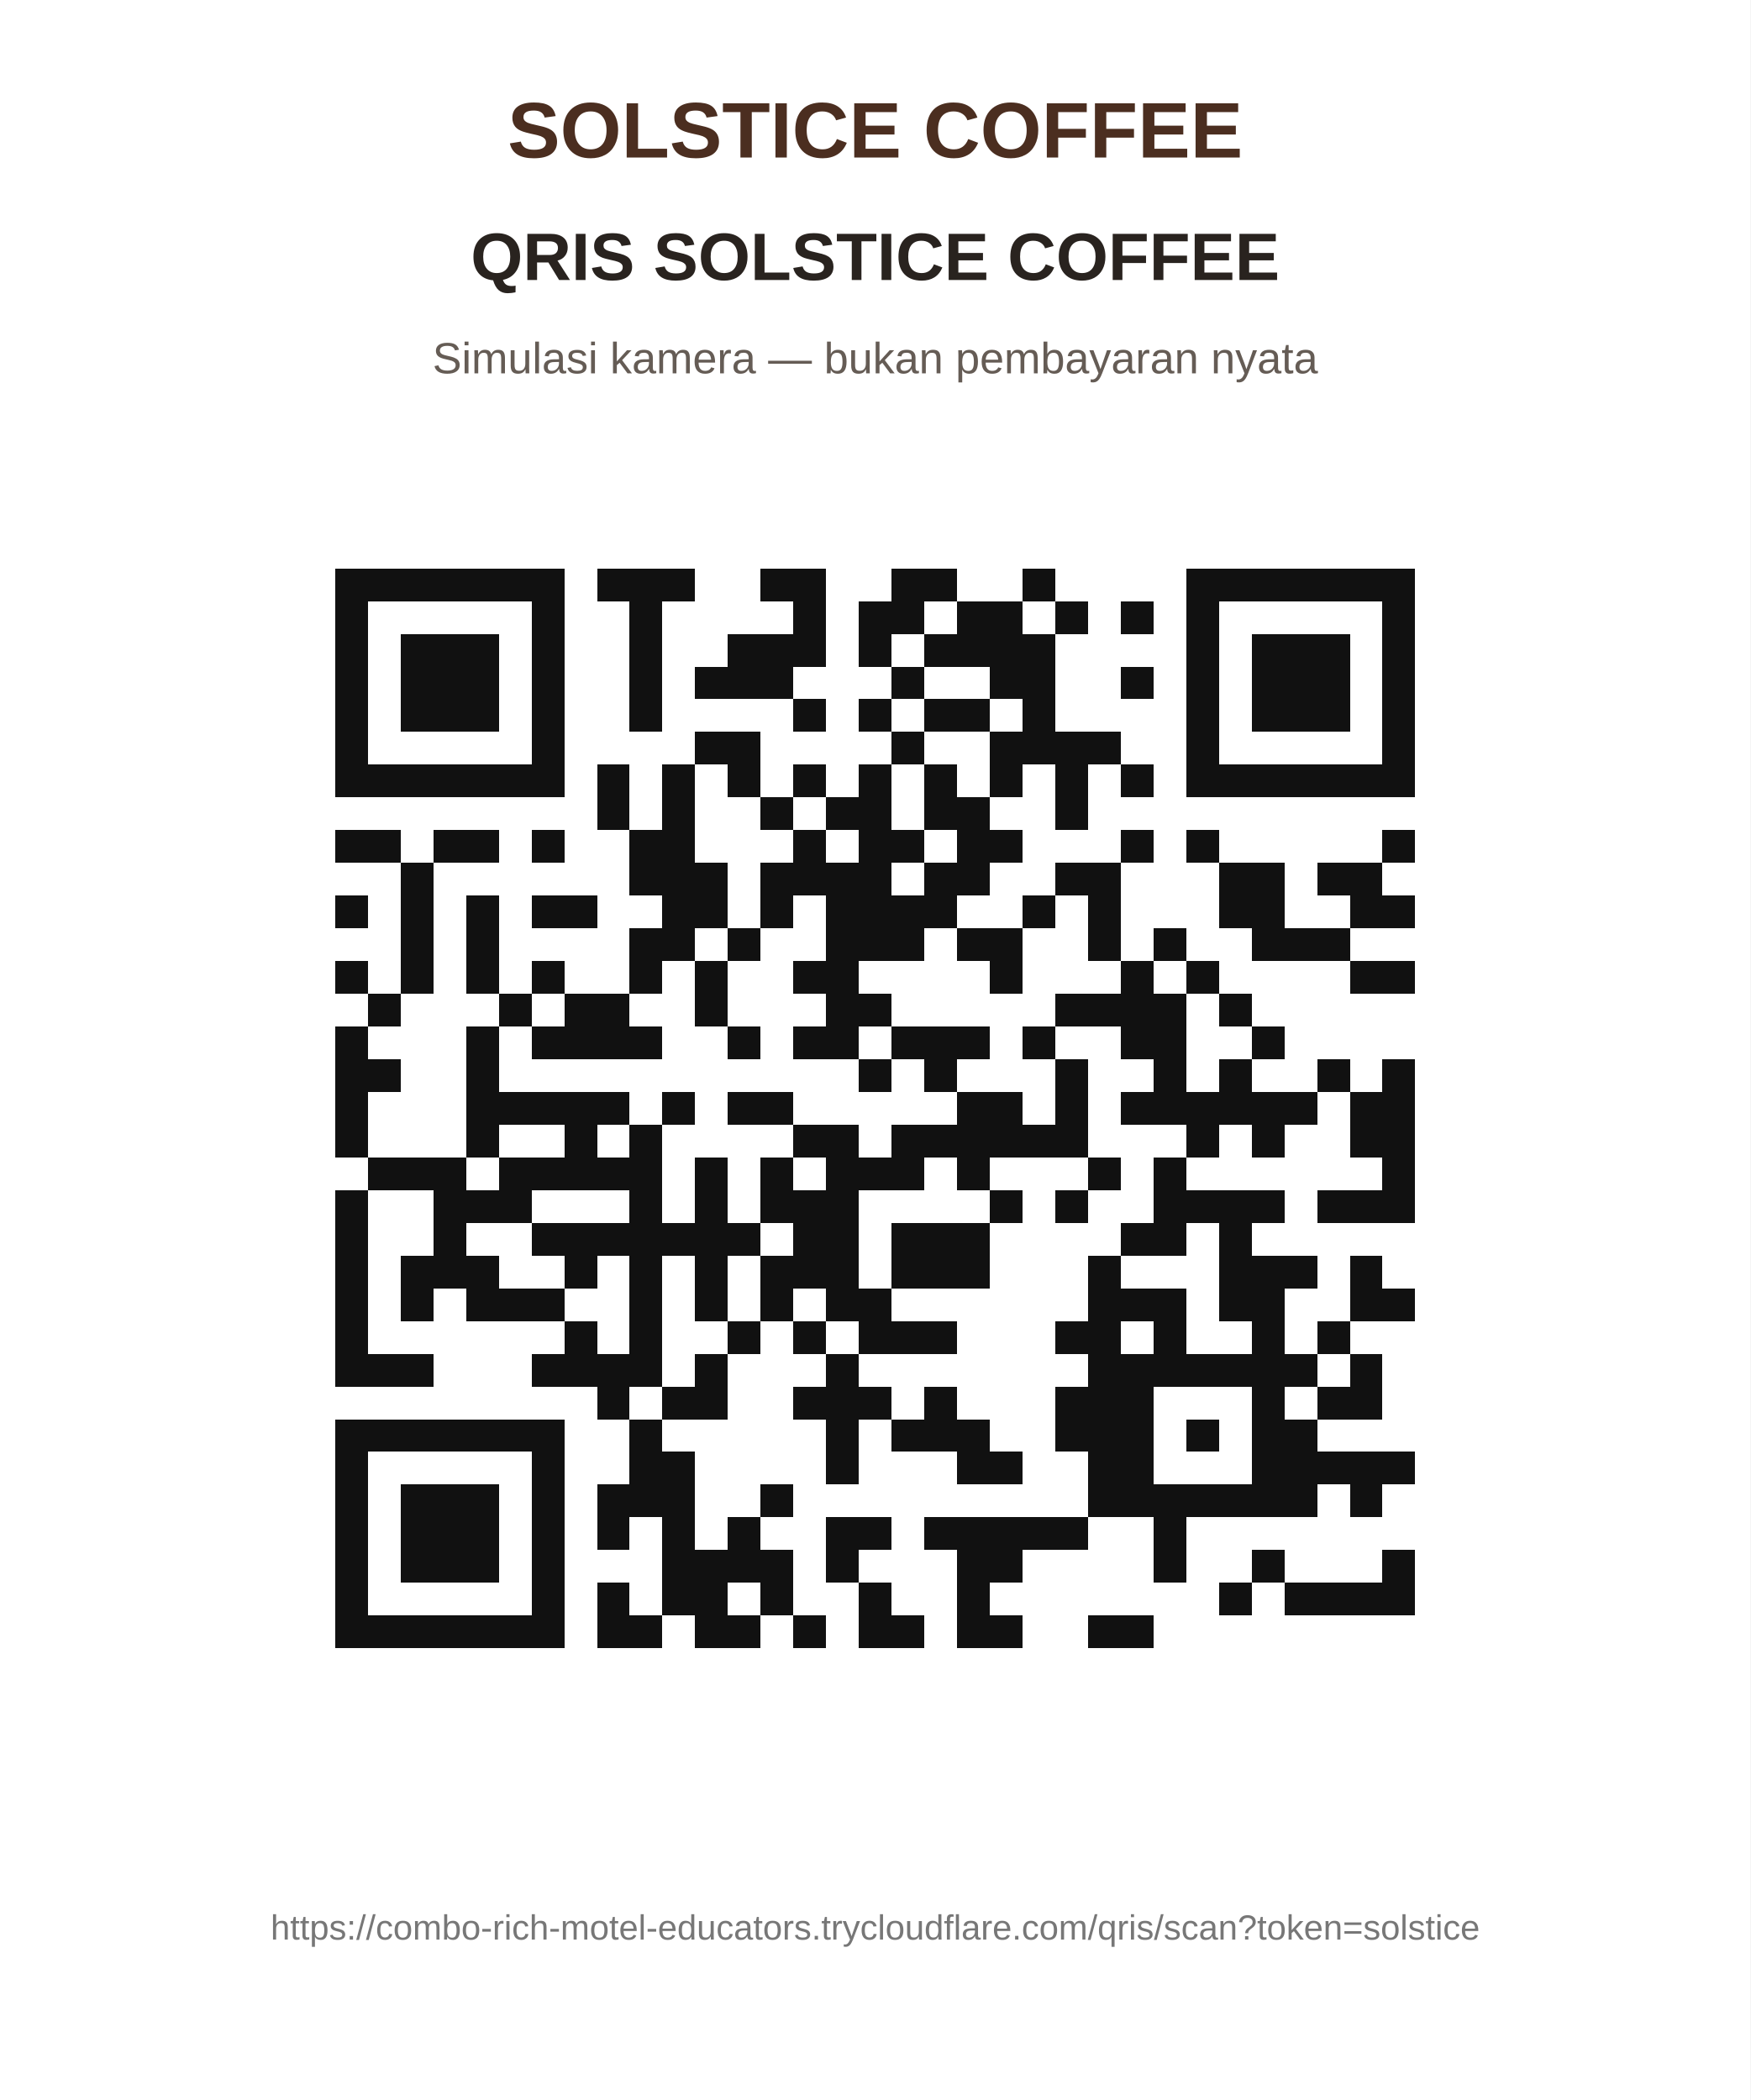
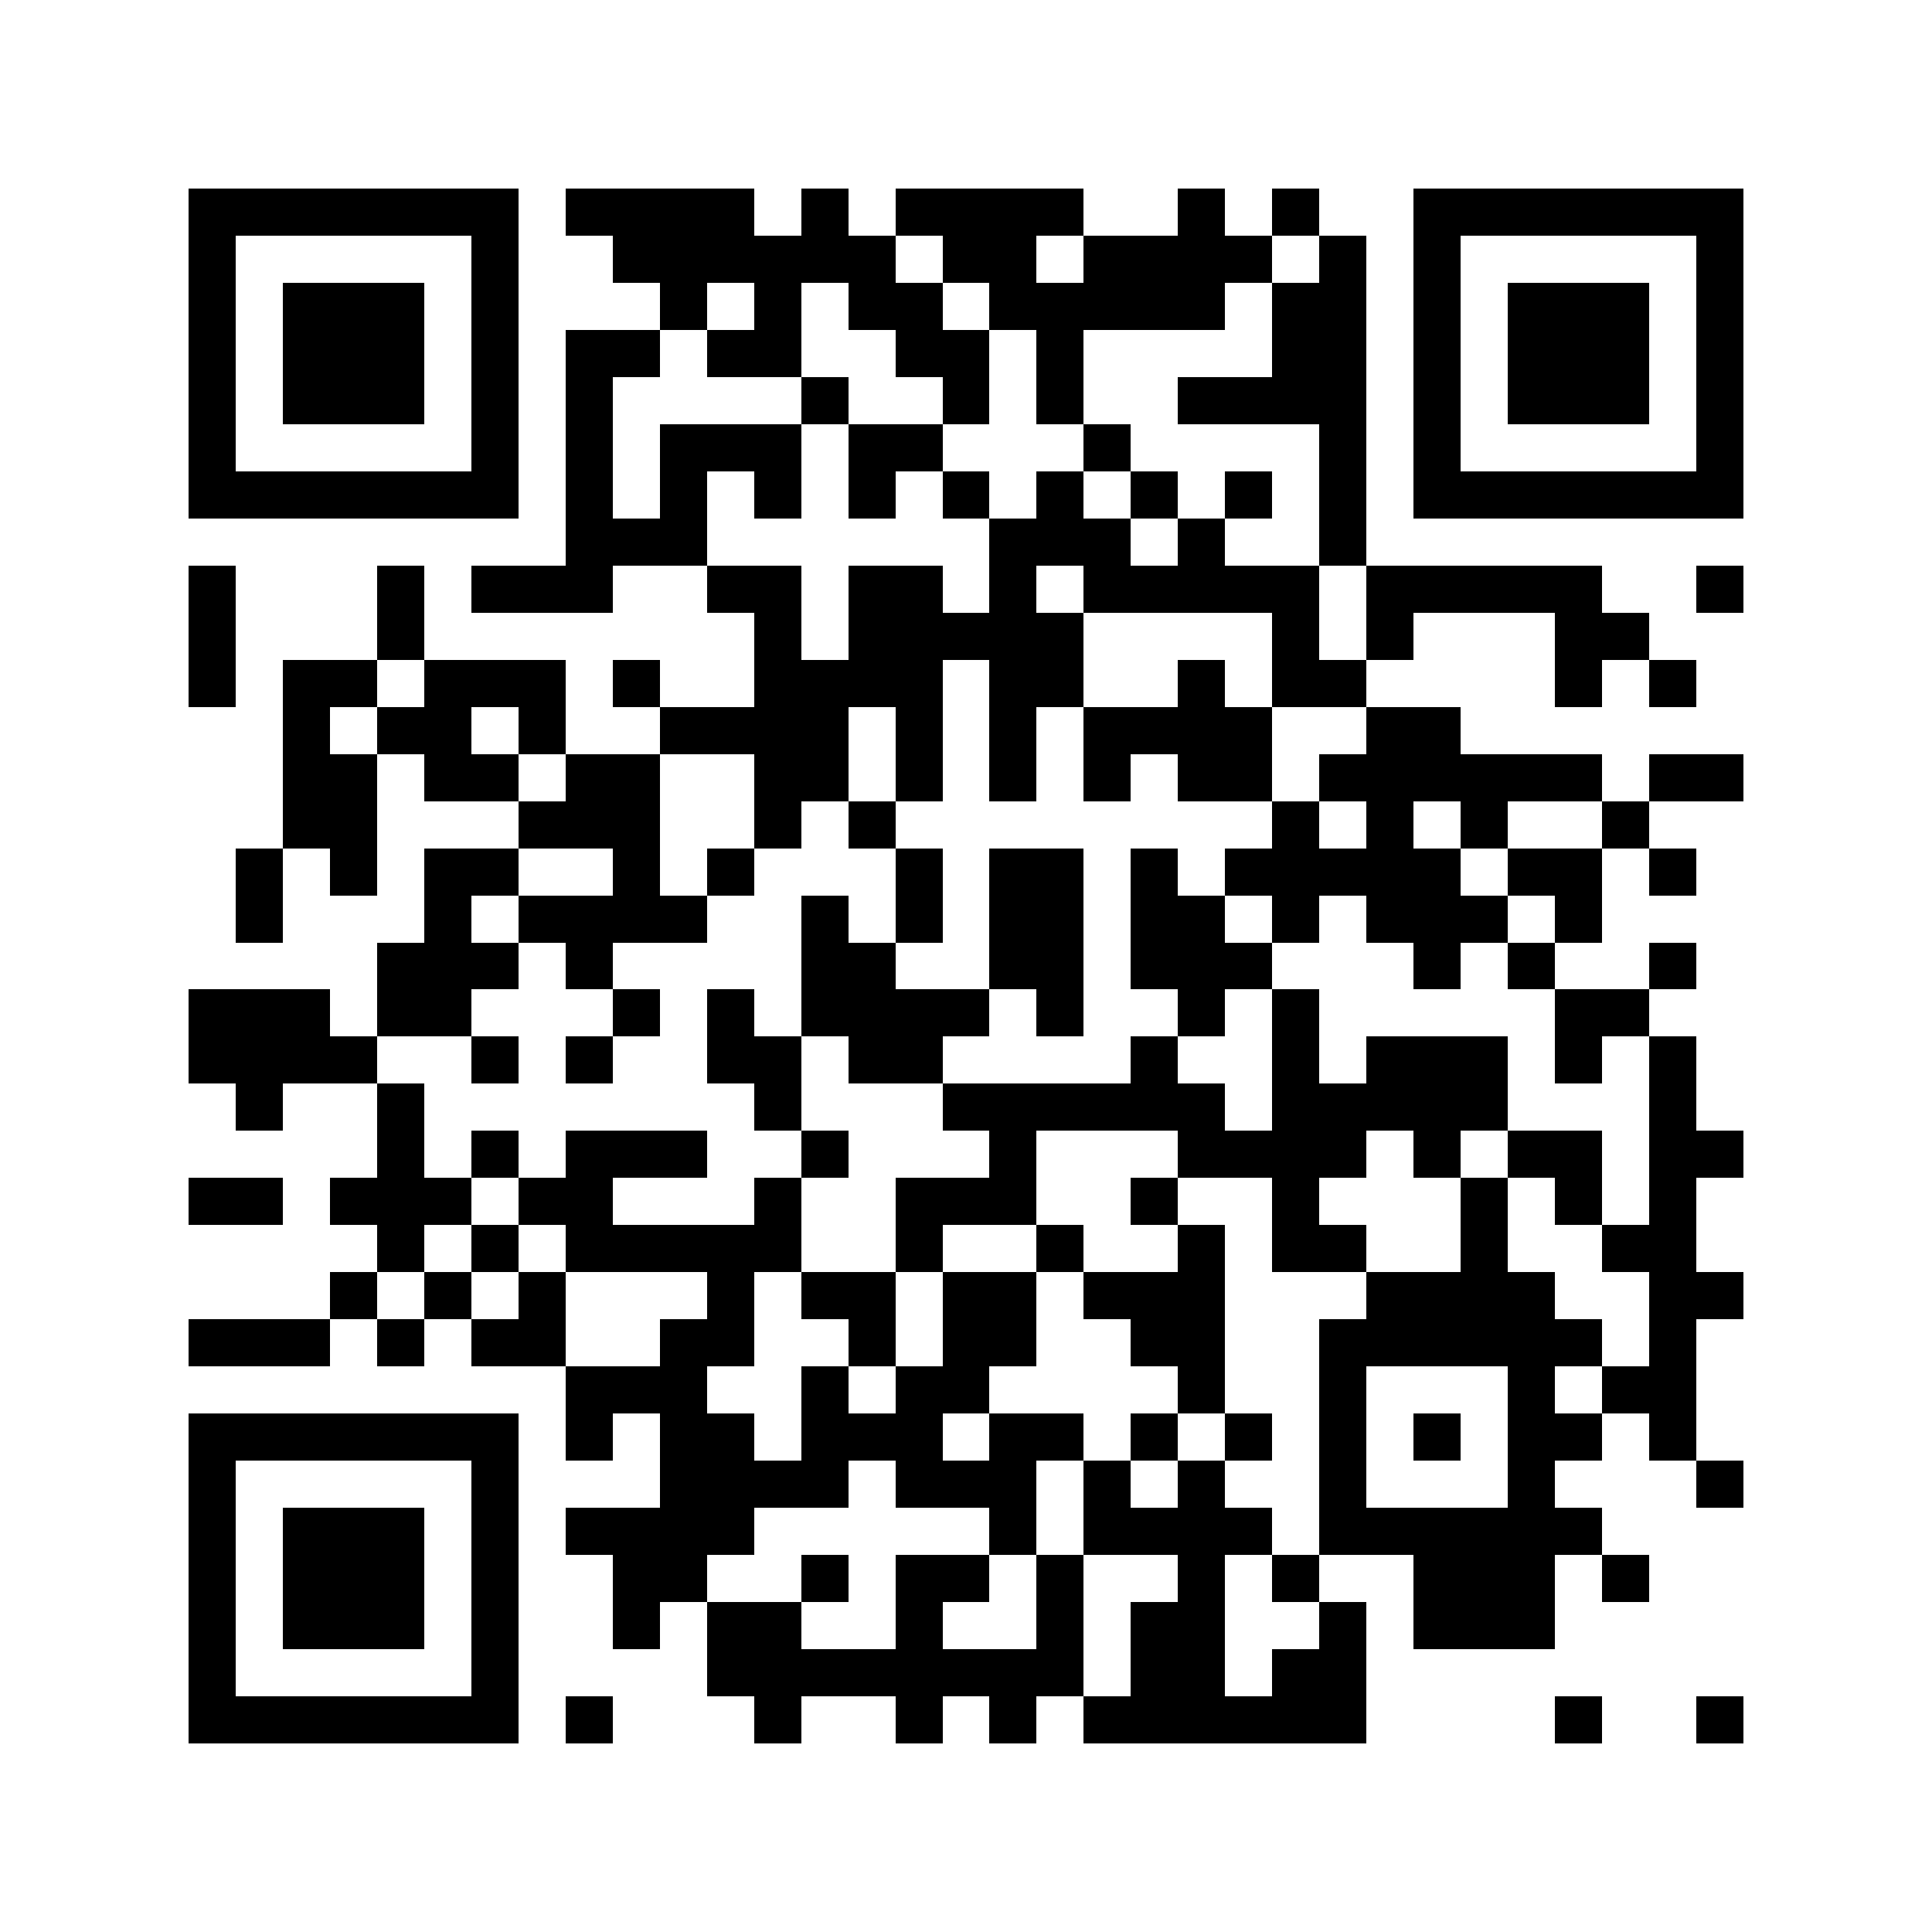
- <svg xmlns="http://www.w3.org/2000/svg" width="600" height="720" viewBox="0 0 600 720" role="img" aria-label="QRIS SOLSTICE COFFEE">
-   <rect width="600" height="720" fill="#fff" />
-   <text x="300" y="54" text-anchor="middle" font-family="Arial,sans-serif" font-size="27" font-weight="700" fill="#4b2e20">SOLSTICE COFFEE</text>
-   <text x="300" y="96" text-anchor="middle" font-family="Arial,sans-serif" font-size="23" font-weight="700" fill="#29231f">QRIS SOLSTICE COFFEE</text>
-   <text x="300" y="128" text-anchor="middle" font-family="Arial,sans-serif" font-size="15" fill="#655c55">Simulasi kamera — bukan pembayaran nyata</text>
-   <g transform="translate(70 150) scale(11.21951)" shape-rendering="crispEdges">
-     <rect width="41" height="41" fill="#fff" />
-     <path d="M4 4h1v1h-1zM5 4h1v1h-1zM6 4h1v1h-1zM7 4h1v1h-1zM8 4h1v1h-1zM9 4h1v1h-1zM10 4h1v1h-1zM12 4h1v1h-1zM13 4h1v1h-1zM14 4h1v1h-1zM17 4h1v1h-1zM18 4h1v1h-1zM21 4h1v1h-1zM22 4h1v1h-1zM25 4h1v1h-1zM30 4h1v1h-1zM31 4h1v1h-1zM32 4h1v1h-1zM33 4h1v1h-1zM34 4h1v1h-1zM35 4h1v1h-1zM36 4h1v1h-1zM4 5h1v1h-1zM10 5h1v1h-1zM13 5h1v1h-1zM18 5h1v1h-1zM20 5h1v1h-1zM21 5h1v1h-1zM23 5h1v1h-1zM24 5h1v1h-1zM26 5h1v1h-1zM28 5h1v1h-1zM30 5h1v1h-1zM36 5h1v1h-1zM4 6h1v1h-1zM6 6h1v1h-1zM7 6h1v1h-1zM8 6h1v1h-1zM10 6h1v1h-1zM13 6h1v1h-1zM16 6h1v1h-1zM17 6h1v1h-1zM18 6h1v1h-1zM20 6h1v1h-1zM22 6h1v1h-1zM23 6h1v1h-1zM24 6h1v1h-1zM25 6h1v1h-1zM30 6h1v1h-1zM32 6h1v1h-1zM33 6h1v1h-1zM34 6h1v1h-1zM36 6h1v1h-1zM4 7h1v1h-1zM6 7h1v1h-1zM7 7h1v1h-1zM8 7h1v1h-1zM10 7h1v1h-1zM13 7h1v1h-1zM15 7h1v1h-1zM16 7h1v1h-1zM17 7h1v1h-1zM21 7h1v1h-1zM24 7h1v1h-1zM25 7h1v1h-1zM28 7h1v1h-1zM30 7h1v1h-1zM32 7h1v1h-1zM33 7h1v1h-1zM34 7h1v1h-1zM36 7h1v1h-1zM4 8h1v1h-1zM6 8h1v1h-1zM7 8h1v1h-1zM8 8h1v1h-1zM10 8h1v1h-1zM13 8h1v1h-1zM18 8h1v1h-1zM20 8h1v1h-1zM22 8h1v1h-1zM23 8h1v1h-1zM25 8h1v1h-1zM30 8h1v1h-1zM32 8h1v1h-1zM33 8h1v1h-1zM34 8h1v1h-1zM36 8h1v1h-1zM4 9h1v1h-1zM10 9h1v1h-1zM15 9h1v1h-1zM16 9h1v1h-1zM21 9h1v1h-1zM24 9h1v1h-1zM25 9h1v1h-1zM26 9h1v1h-1zM27 9h1v1h-1zM30 9h1v1h-1zM36 9h1v1h-1zM4 10h1v1h-1zM5 10h1v1h-1zM6 10h1v1h-1zM7 10h1v1h-1zM8 10h1v1h-1zM9 10h1v1h-1zM10 10h1v1h-1zM12 10h1v1h-1zM14 10h1v1h-1zM16 10h1v1h-1zM18 10h1v1h-1zM20 10h1v1h-1zM22 10h1v1h-1zM24 10h1v1h-1zM26 10h1v1h-1zM28 10h1v1h-1zM30 10h1v1h-1zM31 10h1v1h-1zM32 10h1v1h-1zM33 10h1v1h-1zM34 10h1v1h-1zM35 10h1v1h-1zM36 10h1v1h-1zM12 11h1v1h-1zM14 11h1v1h-1zM17 11h1v1h-1zM19 11h1v1h-1zM20 11h1v1h-1zM22 11h1v1h-1zM23 11h1v1h-1zM26 11h1v1h-1zM4 12h1v1h-1zM5 12h1v1h-1zM7 12h1v1h-1zM8 12h1v1h-1zM10 12h1v1h-1zM13 12h1v1h-1zM14 12h1v1h-1zM18 12h1v1h-1zM20 12h1v1h-1zM21 12h1v1h-1zM23 12h1v1h-1zM24 12h1v1h-1zM28 12h1v1h-1zM30 12h1v1h-1zM36 12h1v1h-1zM6 13h1v1h-1zM13 13h1v1h-1zM14 13h1v1h-1zM15 13h1v1h-1zM17 13h1v1h-1zM18 13h1v1h-1zM19 13h1v1h-1zM20 13h1v1h-1zM22 13h1v1h-1zM23 13h1v1h-1zM26 13h1v1h-1zM27 13h1v1h-1zM31 13h1v1h-1zM32 13h1v1h-1zM34 13h1v1h-1zM35 13h1v1h-1zM4 14h1v1h-1zM6 14h1v1h-1zM8 14h1v1h-1zM10 14h1v1h-1zM11 14h1v1h-1zM14 14h1v1h-1zM15 14h1v1h-1zM17 14h1v1h-1zM19 14h1v1h-1zM20 14h1v1h-1zM21 14h1v1h-1zM22 14h1v1h-1zM25 14h1v1h-1zM27 14h1v1h-1zM31 14h1v1h-1zM32 14h1v1h-1zM35 14h1v1h-1zM36 14h1v1h-1zM6 15h1v1h-1zM8 15h1v1h-1zM13 15h1v1h-1zM14 15h1v1h-1zM16 15h1v1h-1zM19 15h1v1h-1zM20 15h1v1h-1zM21 15h1v1h-1zM23 15h1v1h-1zM24 15h1v1h-1zM27 15h1v1h-1zM29 15h1v1h-1zM32 15h1v1h-1zM33 15h1v1h-1zM34 15h1v1h-1zM4 16h1v1h-1zM6 16h1v1h-1zM8 16h1v1h-1zM10 16h1v1h-1zM13 16h1v1h-1zM15 16h1v1h-1zM18 16h1v1h-1zM19 16h1v1h-1zM24 16h1v1h-1zM28 16h1v1h-1zM30 16h1v1h-1zM35 16h1v1h-1zM36 16h1v1h-1zM5 17h1v1h-1zM9 17h1v1h-1zM11 17h1v1h-1zM12 17h1v1h-1zM15 17h1v1h-1zM19 17h1v1h-1zM20 17h1v1h-1zM26 17h1v1h-1zM27 17h1v1h-1zM28 17h1v1h-1zM29 17h1v1h-1zM31 17h1v1h-1zM4 18h1v1h-1zM8 18h1v1h-1zM10 18h1v1h-1zM11 18h1v1h-1zM12 18h1v1h-1zM13 18h1v1h-1zM16 18h1v1h-1zM18 18h1v1h-1zM19 18h1v1h-1zM21 18h1v1h-1zM22 18h1v1h-1zM23 18h1v1h-1zM25 18h1v1h-1zM28 18h1v1h-1zM29 18h1v1h-1zM32 18h1v1h-1zM4 19h1v1h-1zM5 19h1v1h-1zM8 19h1v1h-1zM20 19h1v1h-1zM22 19h1v1h-1zM26 19h1v1h-1zM29 19h1v1h-1zM31 19h1v1h-1zM34 19h1v1h-1zM36 19h1v1h-1zM4 20h1v1h-1zM8 20h1v1h-1zM9 20h1v1h-1zM10 20h1v1h-1zM11 20h1v1h-1zM12 20h1v1h-1zM14 20h1v1h-1zM16 20h1v1h-1zM17 20h1v1h-1zM23 20h1v1h-1zM24 20h1v1h-1zM26 20h1v1h-1zM28 20h1v1h-1zM29 20h1v1h-1zM30 20h1v1h-1zM31 20h1v1h-1zM32 20h1v1h-1zM33 20h1v1h-1zM35 20h1v1h-1zM36 20h1v1h-1zM4 21h1v1h-1zM8 21h1v1h-1zM11 21h1v1h-1zM13 21h1v1h-1zM18 21h1v1h-1zM19 21h1v1h-1zM21 21h1v1h-1zM22 21h1v1h-1zM23 21h1v1h-1zM24 21h1v1h-1zM25 21h1v1h-1zM26 21h1v1h-1zM30 21h1v1h-1zM32 21h1v1h-1zM35 21h1v1h-1zM36 21h1v1h-1zM5 22h1v1h-1zM6 22h1v1h-1zM7 22h1v1h-1zM9 22h1v1h-1zM10 22h1v1h-1zM11 22h1v1h-1zM12 22h1v1h-1zM13 22h1v1h-1zM15 22h1v1h-1zM17 22h1v1h-1zM19 22h1v1h-1zM20 22h1v1h-1zM21 22h1v1h-1zM23 22h1v1h-1zM27 22h1v1h-1zM29 22h1v1h-1zM36 22h1v1h-1zM4 23h1v1h-1zM7 23h1v1h-1zM8 23h1v1h-1zM9 23h1v1h-1zM13 23h1v1h-1zM15 23h1v1h-1zM17 23h1v1h-1zM18 23h1v1h-1zM19 23h1v1h-1zM24 23h1v1h-1zM26 23h1v1h-1zM29 23h1v1h-1zM30 23h1v1h-1zM31 23h1v1h-1zM32 23h1v1h-1zM34 23h1v1h-1zM35 23h1v1h-1zM36 23h1v1h-1zM4 24h1v1h-1zM7 24h1v1h-1zM10 24h1v1h-1zM11 24h1v1h-1zM12 24h1v1h-1zM13 24h1v1h-1zM14 24h1v1h-1zM15 24h1v1h-1zM16 24h1v1h-1zM18 24h1v1h-1zM19 24h1v1h-1zM21 24h1v1h-1zM22 24h1v1h-1zM23 24h1v1h-1zM28 24h1v1h-1zM29 24h1v1h-1zM31 24h1v1h-1zM4 25h1v1h-1zM6 25h1v1h-1zM7 25h1v1h-1zM8 25h1v1h-1zM11 25h1v1h-1zM13 25h1v1h-1zM15 25h1v1h-1zM17 25h1v1h-1zM18 25h1v1h-1zM19 25h1v1h-1zM21 25h1v1h-1zM22 25h1v1h-1zM23 25h1v1h-1zM27 25h1v1h-1zM31 25h1v1h-1zM32 25h1v1h-1zM33 25h1v1h-1zM35 25h1v1h-1zM4 26h1v1h-1zM6 26h1v1h-1zM8 26h1v1h-1zM9 26h1v1h-1zM10 26h1v1h-1zM13 26h1v1h-1zM15 26h1v1h-1zM17 26h1v1h-1zM19 26h1v1h-1zM20 26h1v1h-1zM27 26h1v1h-1zM28 26h1v1h-1zM29 26h1v1h-1zM31 26h1v1h-1zM32 26h1v1h-1zM35 26h1v1h-1zM36 26h1v1h-1zM4 27h1v1h-1zM11 27h1v1h-1zM13 27h1v1h-1zM16 27h1v1h-1zM18 27h1v1h-1zM20 27h1v1h-1zM21 27h1v1h-1zM22 27h1v1h-1zM26 27h1v1h-1zM27 27h1v1h-1zM29 27h1v1h-1zM32 27h1v1h-1zM34 27h1v1h-1zM4 28h1v1h-1zM5 28h1v1h-1zM6 28h1v1h-1zM10 28h1v1h-1zM11 28h1v1h-1zM12 28h1v1h-1zM13 28h1v1h-1zM15 28h1v1h-1zM19 28h1v1h-1zM27 28h1v1h-1zM28 28h1v1h-1zM29 28h1v1h-1zM30 28h1v1h-1zM31 28h1v1h-1zM32 28h1v1h-1zM33 28h1v1h-1zM35 28h1v1h-1zM12 29h1v1h-1zM14 29h1v1h-1zM15 29h1v1h-1zM18 29h1v1h-1zM19 29h1v1h-1zM20 29h1v1h-1zM22 29h1v1h-1zM26 29h1v1h-1zM27 29h1v1h-1zM28 29h1v1h-1zM32 29h1v1h-1zM34 29h1v1h-1zM35 29h1v1h-1zM4 30h1v1h-1zM5 30h1v1h-1zM6 30h1v1h-1zM7 30h1v1h-1zM8 30h1v1h-1zM9 30h1v1h-1zM10 30h1v1h-1zM13 30h1v1h-1zM19 30h1v1h-1zM21 30h1v1h-1zM22 30h1v1h-1zM23 30h1v1h-1zM26 30h1v1h-1zM27 30h1v1h-1zM28 30h1v1h-1zM30 30h1v1h-1zM32 30h1v1h-1zM33 30h1v1h-1zM4 31h1v1h-1zM10 31h1v1h-1zM13 31h1v1h-1zM14 31h1v1h-1zM19 31h1v1h-1zM23 31h1v1h-1zM24 31h1v1h-1zM27 31h1v1h-1zM28 31h1v1h-1zM32 31h1v1h-1zM33 31h1v1h-1zM34 31h1v1h-1zM35 31h1v1h-1zM36 31h1v1h-1zM4 32h1v1h-1zM6 32h1v1h-1zM7 32h1v1h-1zM8 32h1v1h-1zM10 32h1v1h-1zM12 32h1v1h-1zM13 32h1v1h-1zM14 32h1v1h-1zM17 32h1v1h-1zM27 32h1v1h-1zM28 32h1v1h-1zM29 32h1v1h-1zM30 32h1v1h-1zM31 32h1v1h-1zM32 32h1v1h-1zM33 32h1v1h-1zM35 32h1v1h-1zM4 33h1v1h-1zM6 33h1v1h-1zM7 33h1v1h-1zM8 33h1v1h-1zM10 33h1v1h-1zM12 33h1v1h-1zM14 33h1v1h-1zM16 33h1v1h-1zM19 33h1v1h-1zM20 33h1v1h-1zM22 33h1v1h-1zM23 33h1v1h-1zM24 33h1v1h-1zM25 33h1v1h-1zM26 33h1v1h-1zM29 33h1v1h-1zM4 34h1v1h-1zM6 34h1v1h-1zM7 34h1v1h-1zM8 34h1v1h-1zM10 34h1v1h-1zM14 34h1v1h-1zM15 34h1v1h-1zM16 34h1v1h-1zM17 34h1v1h-1zM19 34h1v1h-1zM23 34h1v1h-1zM24 34h1v1h-1zM29 34h1v1h-1zM32 34h1v1h-1zM36 34h1v1h-1zM4 35h1v1h-1zM10 35h1v1h-1zM12 35h1v1h-1zM14 35h1v1h-1zM15 35h1v1h-1zM17 35h1v1h-1zM20 35h1v1h-1zM23 35h1v1h-1zM31 35h1v1h-1zM33 35h1v1h-1zM34 35h1v1h-1zM35 35h1v1h-1zM36 35h1v1h-1zM4 36h1v1h-1zM5 36h1v1h-1zM6 36h1v1h-1zM7 36h1v1h-1zM8 36h1v1h-1zM9 36h1v1h-1zM10 36h1v1h-1zM12 36h1v1h-1zM13 36h1v1h-1zM15 36h1v1h-1zM16 36h1v1h-1zM18 36h1v1h-1zM20 36h1v1h-1zM21 36h1v1h-1zM23 36h1v1h-1zM24 36h1v1h-1zM27 36h1v1h-1zM28 36h1v1h-1z" fill="#111" />
-   </g>
-   <text x="300" y="665" text-anchor="middle" font-family="Arial,sans-serif" font-size="12" fill="#777">https://combo-rich-motel-educators.trycloudflare.com/qris/scan?token=solstice</text>
+ <svg xmlns="http://www.w3.org/2000/svg" viewBox="0 0 41 41" shape-rendering="crispEdges">
+   <path fill="#ffffff" d="M0 0h41v41H0z" />
+   <path stroke="#000000" d="M4 4.5h7m1 0h4m1 0h1m1 0h4m2 0h1m1 0h1m2 0h7M4 5.5h1m5 0h1m2 0h6m1 0h2m1 0h4m1 0h1m1 0h1m5 0h1M4 6.5h1m1 0h3m1 0h1m3 0h1m1 0h1m1 0h2m1 0h5m1 0h2m1 0h1m1 0h3m1 0h1M4 7.5h1m1 0h3m1 0h1m1 0h2m1 0h2m2 0h2m1 0h1m4 0h2m1 0h1m1 0h3m1 0h1M4 8.5h1m1 0h3m1 0h1m1 0h1m4 0h1m2 0h1m1 0h1m2 0h4m1 0h1m1 0h3m1 0h1M4 9.5h1m5 0h1m1 0h1m1 0h3m1 0h2m3 0h1m4 0h1m1 0h1m5 0h1M4 10.5h7m1 0h1m1 0h1m1 0h1m1 0h1m1 0h1m1 0h1m1 0h1m1 0h1m1 0h1m1 0h7M12 11.5h3m6 0h3m1 0h1m2 0h1M4 12.5h1m3 0h1m1 0h3m2 0h2m1 0h2m1 0h1m1 0h5m1 0h5m2 0h1M4 13.5h1m3 0h1m7 0h1m1 0h5m4 0h1m1 0h1m3 0h2M4 14.5h1m1 0h2m1 0h3m1 0h1m2 0h4m1 0h2m2 0h1m1 0h2m4 0h1m1 0h1M6 15.5h1m1 0h2m1 0h1m2 0h4m1 0h1m1 0h1m1 0h4m2 0h2M6 16.5h2m1 0h2m1 0h2m2 0h2m1 0h1m1 0h1m1 0h1m1 0h2m1 0h6m1 0h2M6 17.5h2m3 0h3m2 0h1m1 0h1m8 0h1m1 0h1m1 0h1m2 0h1M5 18.5h1m1 0h1m1 0h2m2 0h1m1 0h1m3 0h1m1 0h2m1 0h1m1 0h5m1 0h2m1 0h1M5 19.5h1m3 0h1m1 0h4m2 0h1m1 0h1m1 0h2m1 0h2m1 0h1m1 0h3m1 0h1M8 20.5h3m1 0h1m4 0h2m2 0h2m1 0h3m3 0h1m1 0h1m2 0h1M4 21.5h3m1 0h2m3 0h1m1 0h1m1 0h4m1 0h1m2 0h1m1 0h1m5 0h2M4 22.5h4m2 0h1m1 0h1m2 0h2m1 0h2m4 0h1m2 0h1m1 0h3m1 0h1m1 0h1M5 23.5h1m2 0h1m7 0h1m3 0h6m1 0h5m3 0h1M8 24.5h1m1 0h1m1 0h3m2 0h1m3 0h1m3 0h4m1 0h1m1 0h2m1 0h2M4 25.5h2m1 0h3m1 0h2m3 0h1m2 0h3m2 0h1m2 0h1m3 0h1m1 0h1m1 0h1M8 26.5h1m1 0h1m1 0h5m2 0h1m2 0h1m2 0h1m1 0h2m2 0h1m2 0h2M7 27.5h1m1 0h1m1 0h1m3 0h1m1 0h2m1 0h2m1 0h3m3 0h4m2 0h2M4 28.5h3m1 0h1m1 0h2m2 0h2m2 0h1m1 0h2m2 0h2m2 0h6m1 0h1M12 29.5h3m2 0h1m1 0h2m4 0h1m2 0h1m3 0h1m1 0h2M4 30.5h7m1 0h1m1 0h2m1 0h3m1 0h2m1 0h1m1 0h1m1 0h1m1 0h1m1 0h2m1 0h1M4 31.5h1m5 0h1m3 0h4m1 0h3m1 0h1m1 0h1m2 0h1m3 0h1m3 0h1M4 32.5h1m1 0h3m1 0h1m1 0h4m5 0h1m1 0h4m1 0h6M4 33.5h1m1 0h3m1 0h1m2 0h2m2 0h1m1 0h2m1 0h1m2 0h1m1 0h1m2 0h3m1 0h1M4 34.5h1m1 0h3m1 0h1m2 0h1m1 0h2m2 0h1m2 0h1m1 0h2m2 0h1m1 0h3M4 35.5h1m5 0h1m4 0h8m1 0h2m1 0h2M4 36.5h7m1 0h1m3 0h1m2 0h1m1 0h1m1 0h6m4 0h1m2 0h1" />
</svg>
